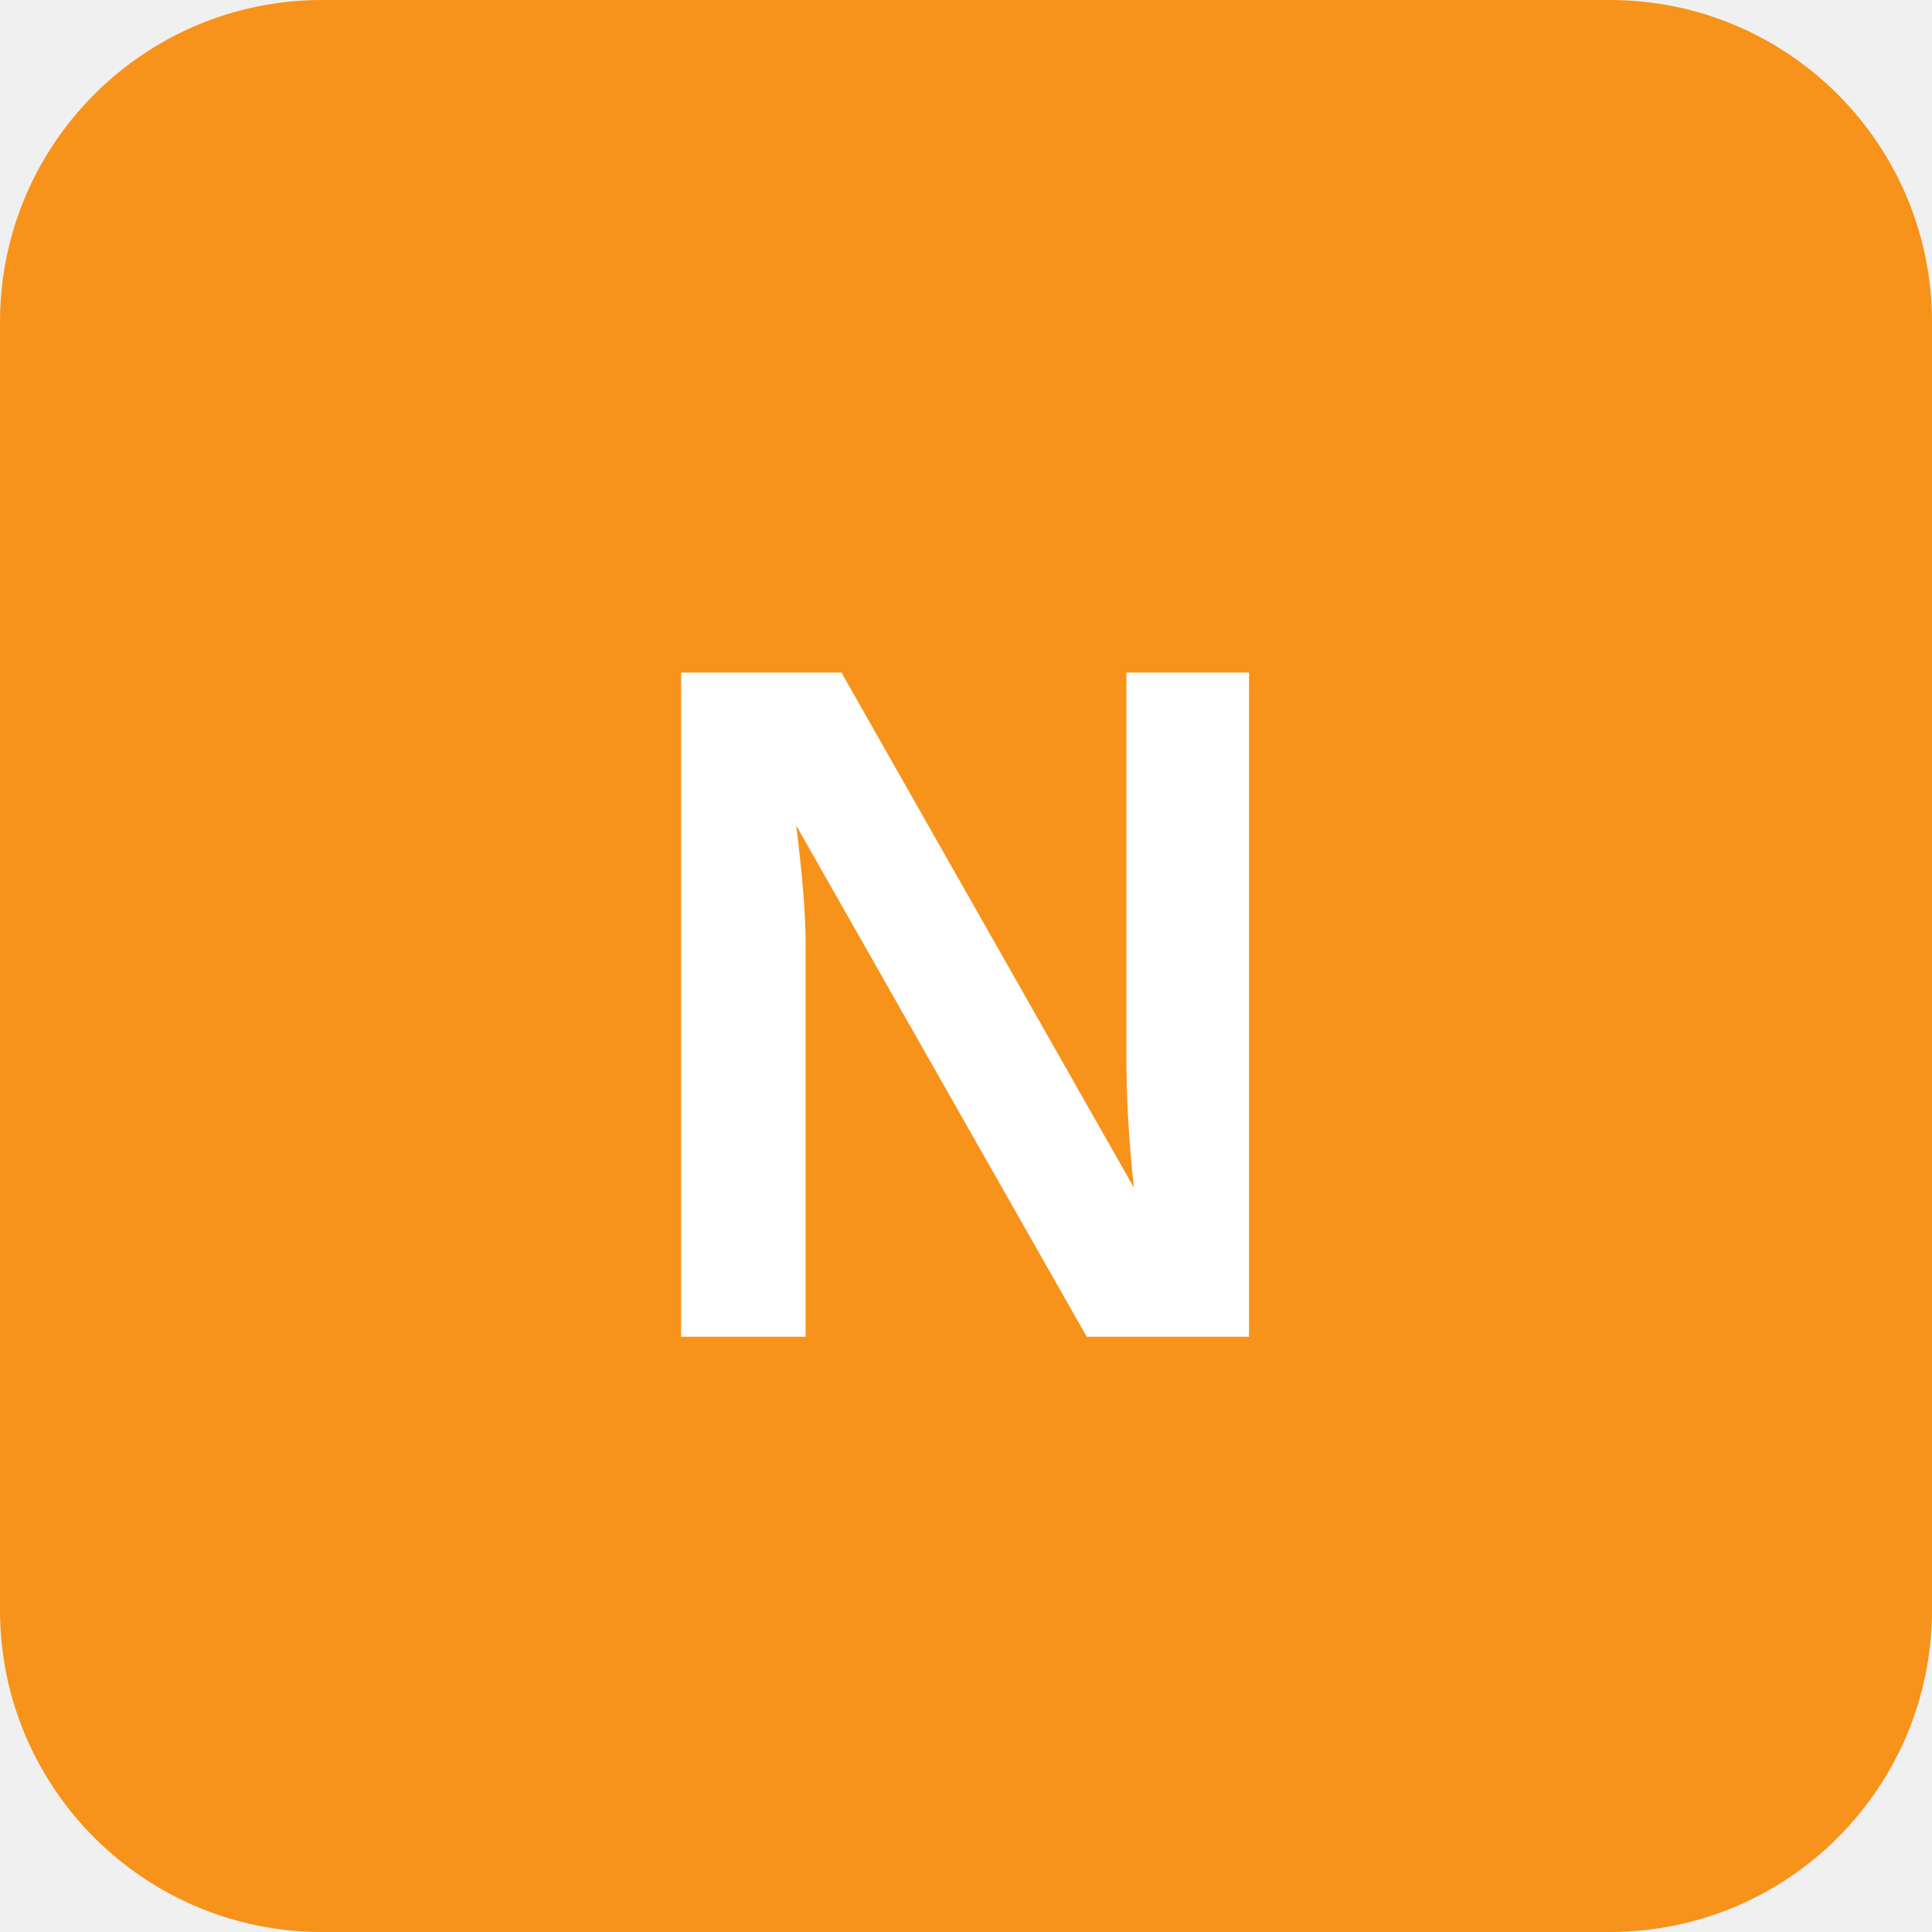
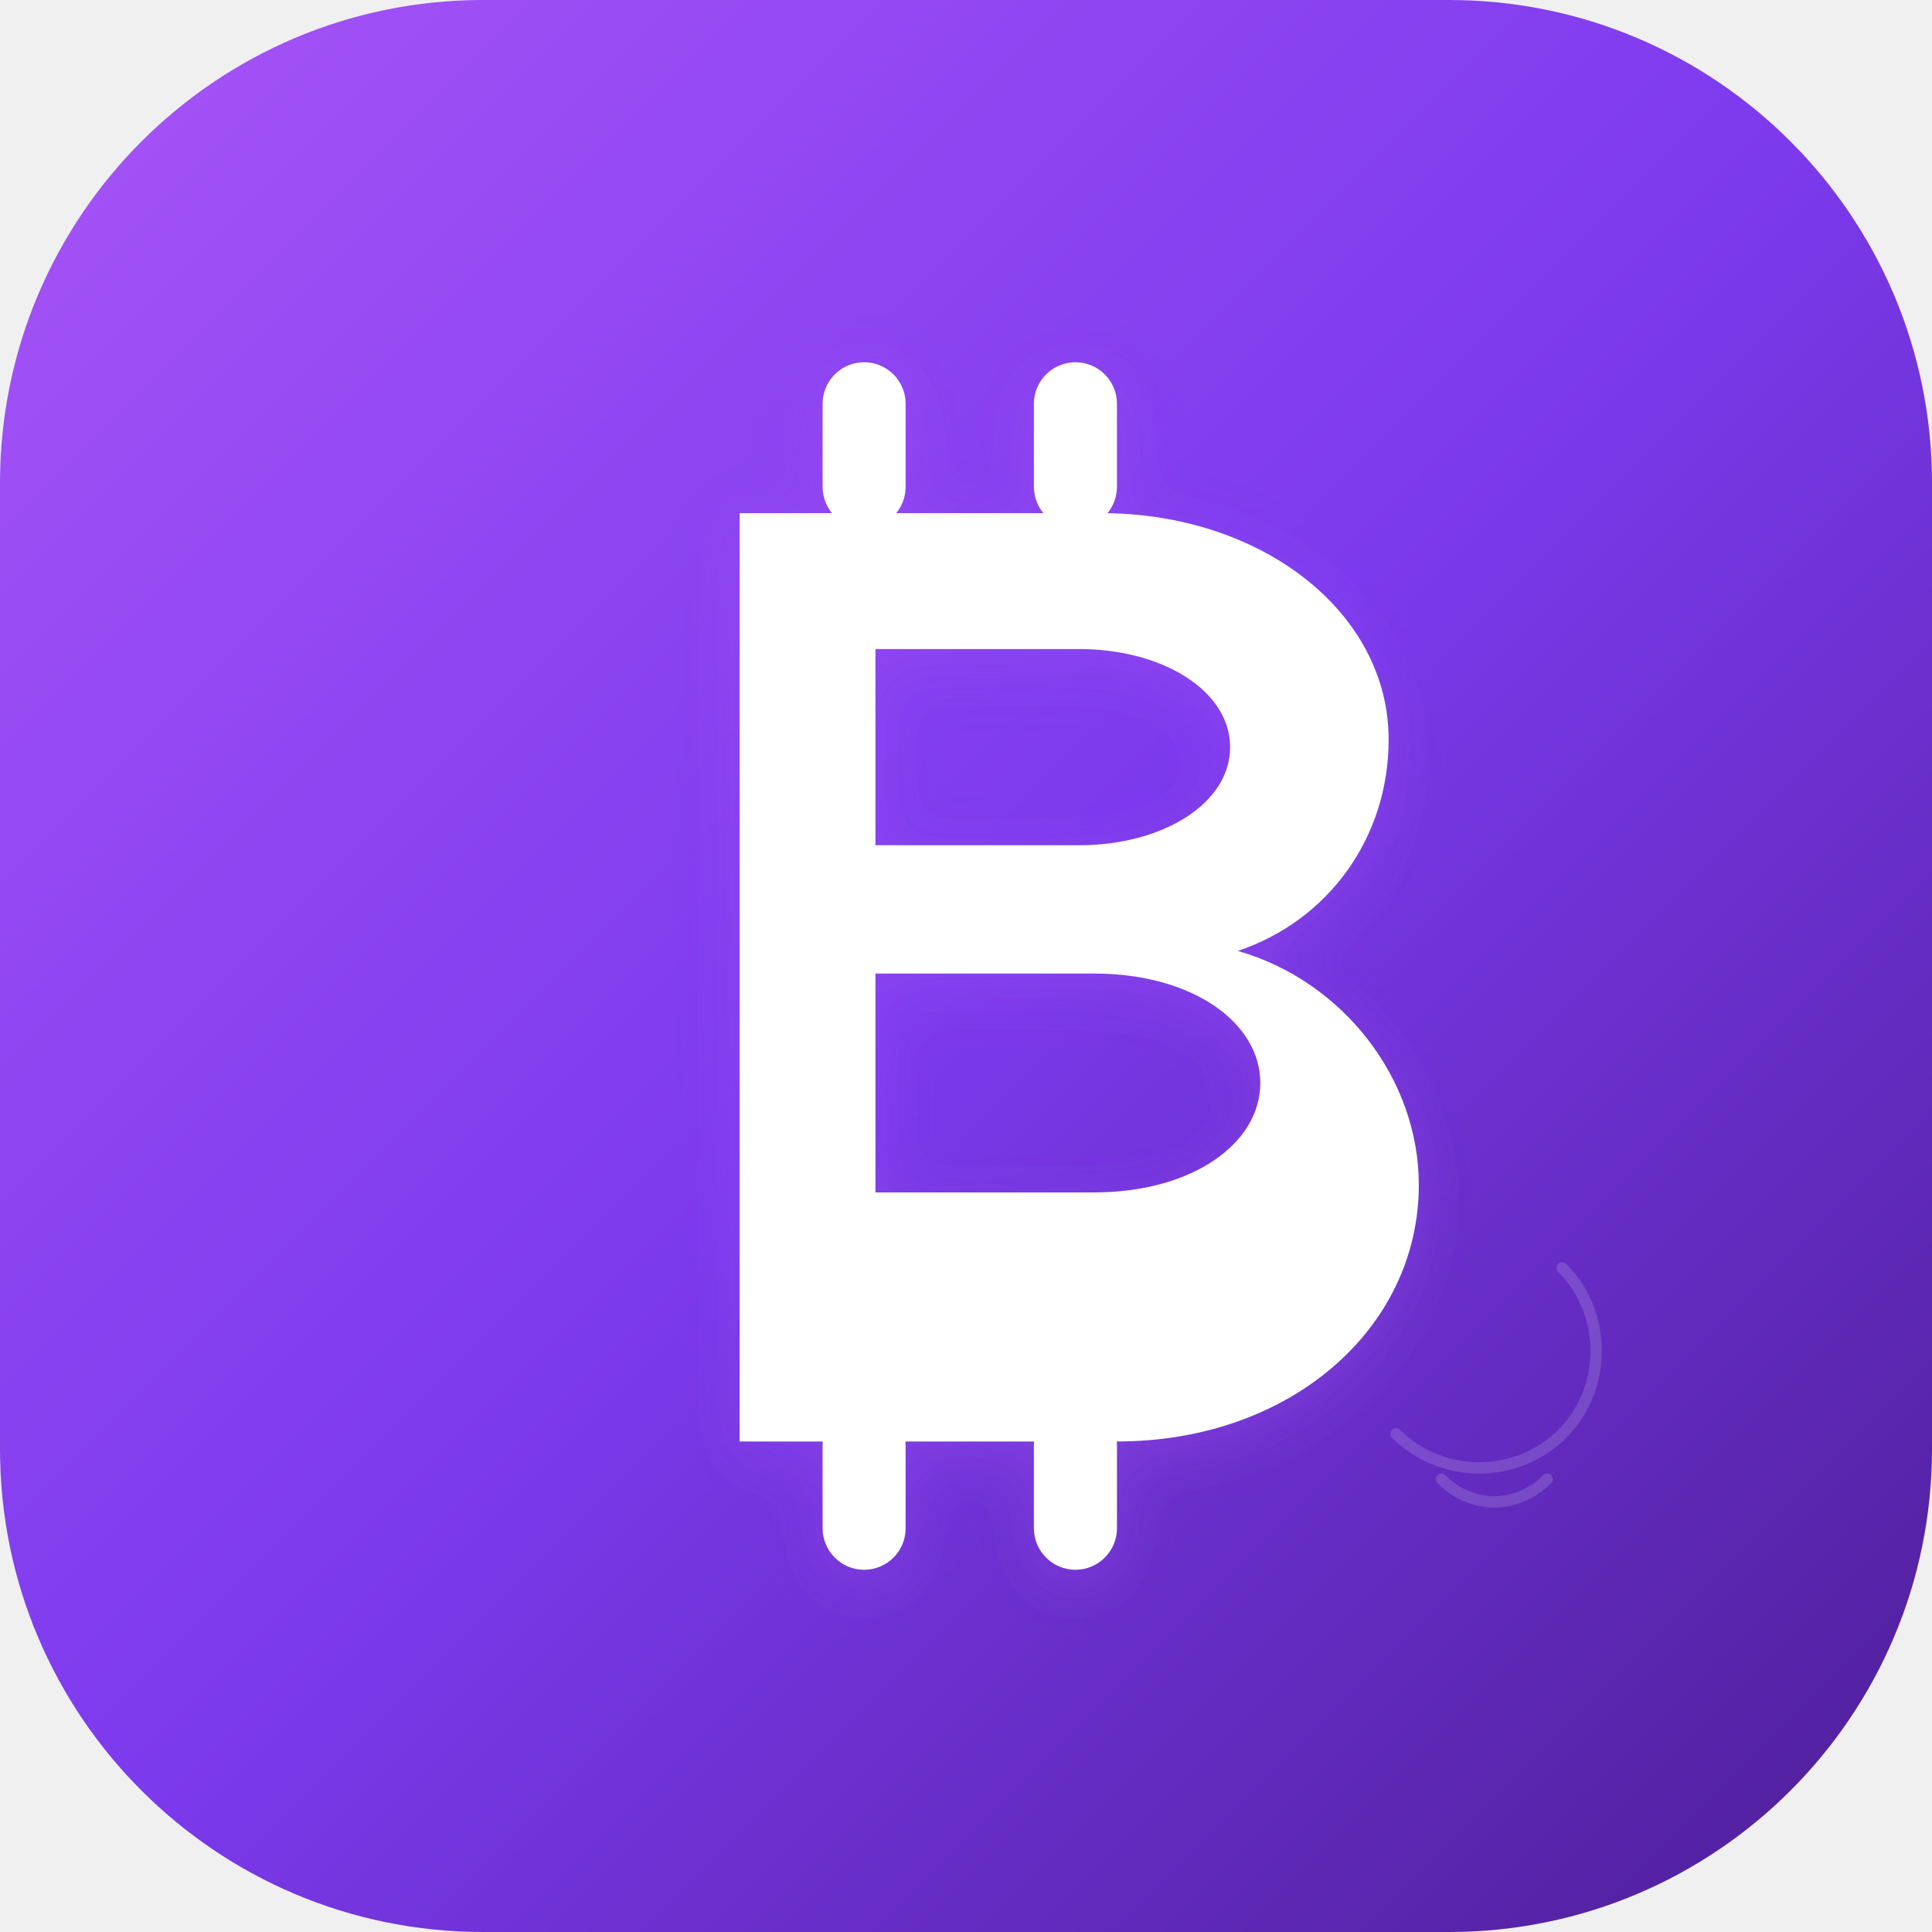
- <svg xmlns="http://www.w3.org/2000/svg" width="16" height="16" viewBox="0 0 16 16">
-   <rect width="16" height="16" rx="2.667" fill="#F7931A" />
-   <text x="50%" y="55%" dominant-baseline="middle" text-anchor="middle" fill="white" font-size="8" font-family="Arial" font-weight="bold">N</text>
+ <svg xmlns="http://www.w3.org/2000/svg" viewBox="0 0 512 512" role="img" aria-label="Nostr Onchain">
+   <defs>
+     <linearGradient id="bg" x1="0%" y1="0%" x2="100%" y2="100%">
+       <stop offset="0%" stop-color="#A855F7" />
+       <stop offset="50%" stop-color="#7C3AED" />
+       <stop offset="100%" stop-color="#4C1D95" />
+     </linearGradient>
+     <filter id="glow" x="-20%" y="-20%" width="140%" height="140%">
+       <feGaussianBlur in="SourceAlpha" stdDeviation="8" result="blur" />
+       <feOffset in="blur" dx="0" dy="4" result="shifted" />
+       <feFlood flood-color="#A855F7" flood-opacity="0.3" result="color" />
+       <feComposite in="color" in2="shifted" operator="in" result="shadow" />
+       <feMerge>
+         <feMergeNode in="shadow" />
+         <feMergeNode in="SourceGraphic" />
+       </feMerge>
+     </filter>
+   </defs>
+   <rect width="512" height="512" rx="128" fill="url(#bg)" />
+   <g fill="white" filter="url(#glow)">
+     <rect x="218" y="96" width="22" height="44" rx="11" />
+     <rect x="274" y="96" width="22" height="44" rx="11" />
+     <rect x="218" y="372" width="22" height="44" rx="11" />
+     <rect x="274" y="372" width="22" height="44" rx="11" />
+     <path d="M196 136h96c42 0 76 26 76 60 0 26-16 48-40 56 28 8 48 34 48 62 0 38-34 68-80 68H196V136zm36 36v52h54c22 0 40-11 40-26s-18-26-40-26h-54zm0 86v58h58c26 0 44-13 44-29s-18-29-44-29h-58z" />
+   </g>
+   <g fill="none" stroke="rgba(255,255,255,0.15)" stroke-width="3" stroke-linecap="round">
+     <path d="M370 380c12 12 32 12 44 0s12-32 0-44" />
+     <path d="M382 392c8 8 20 8 28 0" />
+   </g>
</svg>
